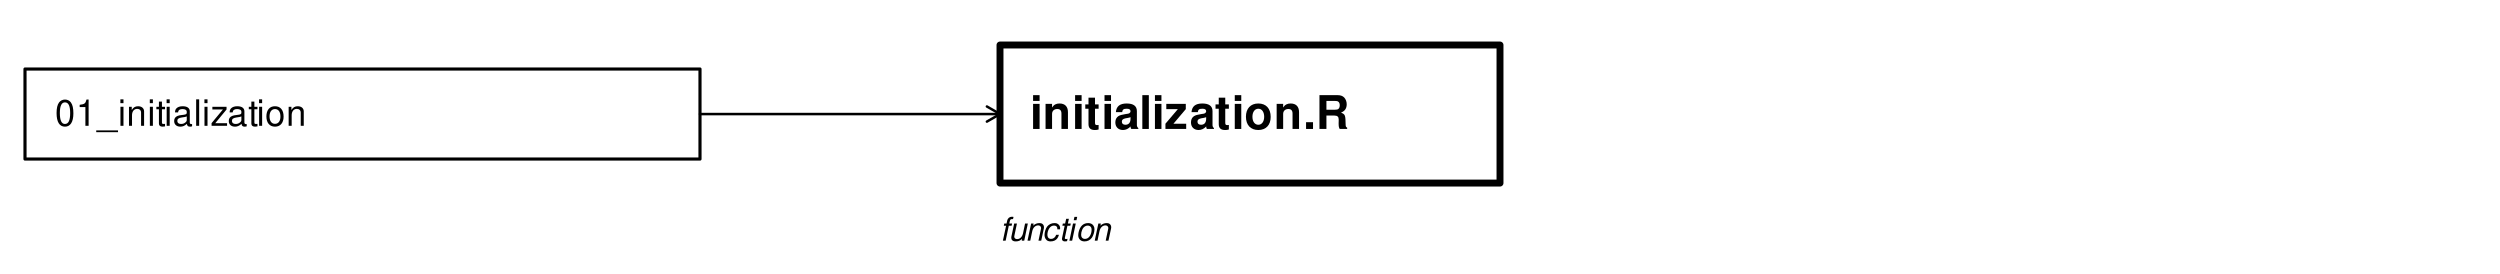
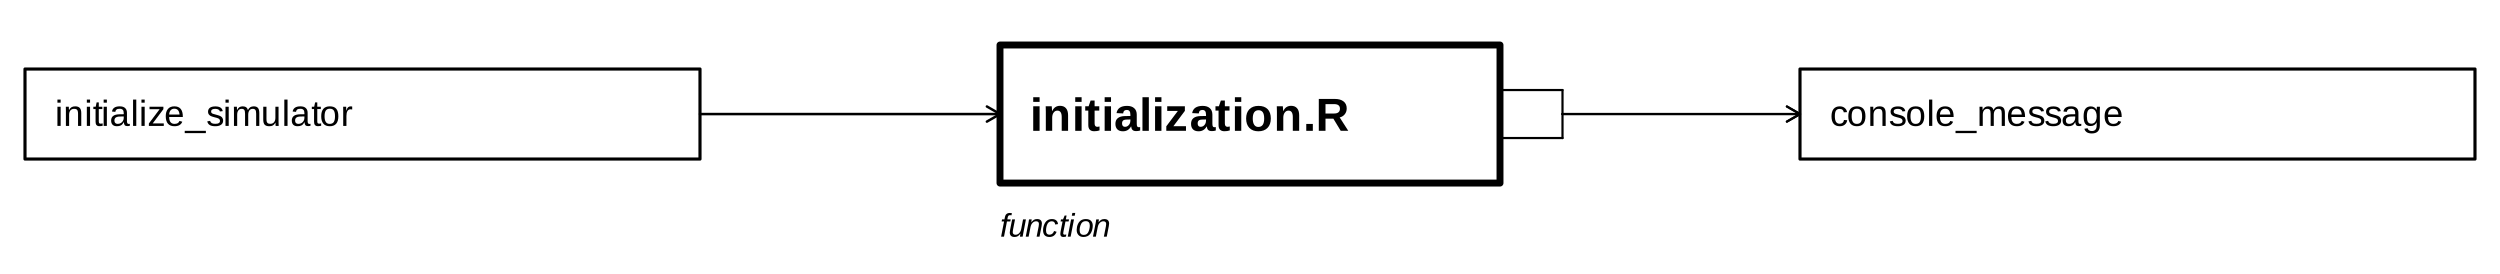
<svg xmlns="http://www.w3.org/2000/svg" xmlns:xlink="http://www.w3.org/1999/xlink" width="595" height="65" viewBox="0 0 595 65">
  <defs>
    <g>
      <g id="glyph-0-0">
-         <path d="M 2.281 -5.969 L 0.734 -5.969 L 0.734 0 L 2.281 0 Z M 2.281 -8.047 L 0.734 -8.047 L 0.734 -6.672 L 2.281 -6.672 Z M 2.281 -8.047 " />
+         <path d="M 0.766 -6.891 L 0.766 -8 L 2.281 -8 L 2.281 -6.891 Z M 0.766 0 L 0.766 -5.844 L 2.281 -5.844 L 2.281 0 Z M 0.766 0 " />
      </g>
      <g id="glyph-0-1">
-         <path d="M 0.703 -5.969 L 0.703 0 L 2.25 0 L 2.25 -3.578 C 2.25 -4.281 2.734 -4.75 3.484 -4.75 C 4.156 -4.75 4.484 -4.391 4.484 -3.672 L 4.484 0 L 6.031 0 L 6.031 -4 C 6.031 -5.328 5.312 -6.062 4.031 -6.062 C 3.219 -6.062 2.688 -5.781 2.25 -5.109 L 2.25 -5.969 Z M 0.703 -5.969 " />
+         <path d="M 4.547 0 L 4.547 -3.281 C 4.547 -4.301 4.203 -4.812 3.516 -4.812 C 3.148 -4.812 2.852 -4.656 2.625 -4.344 C 2.395 -4.031 2.281 -3.625 2.281 -3.125 L 2.281 0 L 0.766 0 L 0.766 -4.531 C 0.766 -4.844 0.758 -5.098 0.75 -5.297 C 0.75 -5.492 0.742 -5.676 0.734 -5.844 L 2.172 -5.844 C 2.18 -5.77 2.195 -5.582 2.219 -5.281 C 2.238 -4.988 2.25 -4.785 2.25 -4.672 L 2.266 -4.672 C 2.473 -5.117 2.727 -5.441 3.031 -5.641 C 3.344 -5.848 3.711 -5.953 4.141 -5.953 C 4.766 -5.953 5.238 -5.758 5.562 -5.375 C 5.895 -5 6.062 -4.441 6.062 -3.703 L 6.062 0 Z M 4.547 0 " />
      </g>
      <g id="glyph-0-2">
-         <path d="M 3.328 -5.844 L 2.469 -5.844 L 2.469 -7.453 L 0.922 -7.453 L 0.922 -5.844 L 0.156 -5.844 L 0.156 -4.812 L 0.922 -4.812 L 0.922 -1.156 C 0.922 -0.203 1.406 0.25 2.438 0.25 C 2.781 0.25 3.031 0.219 3.328 0.125 L 3.328 -0.953 C 3.172 -0.922 3.094 -0.922 2.969 -0.922 C 2.562 -0.922 2.469 -1.031 2.469 -1.562 L 2.469 -4.812 L 3.328 -4.812 Z M 3.328 -5.844 " />
+         <path d="M 2.266 0.094 C 1.816 0.094 1.473 -0.023 1.234 -0.266 C 0.992 -0.504 0.875 -0.875 0.875 -1.375 L 0.875 -4.812 L 0.141 -4.812 L 0.141 -5.844 L 0.953 -5.844 L 1.422 -7.203 L 2.375 -7.203 L 2.375 -5.844 L 3.484 -5.844 L 3.484 -4.812 L 2.375 -4.812 L 2.375 -1.781 C 2.375 -1.5 2.426 -1.289 2.531 -1.156 C 2.645 -1.02 2.812 -0.953 3.031 -0.953 C 3.156 -0.953 3.328 -0.977 3.547 -1.031 L 3.547 -0.094 C 3.172 0.031 2.742 0.094 2.266 0.094 Z M 2.266 0.094 " />
      </g>
      <g id="glyph-0-3">
-         <path d="M 5.781 -0.188 C 5.531 -0.438 5.438 -0.625 5.438 -0.922 L 5.438 -4.234 C 5.438 -5.453 4.609 -6.062 3 -6.062 C 1.375 -6.062 0.547 -5.375 0.438 -4 L 1.938 -4 C 2.016 -4.625 2.266 -4.812 3.031 -4.812 C 3.625 -4.812 3.922 -4.625 3.922 -4.219 C 3.922 -4.016 3.828 -3.859 3.656 -3.75 C 3.453 -3.641 3.453 -3.641 2.688 -3.531 L 2.062 -3.406 C 0.891 -3.219 0.312 -2.609 0.312 -1.531 C 0.312 -0.469 1.031 0.25 2.125 0.25 C 2.781 0.25 3.375 -0.016 3.938 -0.594 C 3.938 -0.281 3.969 -0.172 4.109 0 L 5.781 0 Z M 3.922 -2.391 C 3.922 -1.5 3.484 -1 2.703 -1 C 2.172 -1 1.859 -1.266 1.859 -1.719 C 1.859 -2.172 2.094 -2.391 2.734 -2.531 L 3.266 -2.625 C 3.672 -2.703 3.75 -2.734 3.922 -2.812 Z M 3.922 -2.391 " />
+         <path d="M 2.125 0.109 C 1.551 0.109 1.109 -0.039 0.797 -0.344 C 0.484 -0.656 0.328 -1.094 0.328 -1.656 C 0.328 -2.258 0.52 -2.719 0.906 -3.031 C 1.301 -3.344 1.875 -3.504 2.625 -3.516 L 3.891 -3.531 L 3.891 -3.828 C 3.891 -4.211 3.82 -4.5 3.688 -4.688 C 3.551 -4.875 3.332 -4.969 3.031 -4.969 C 2.75 -4.969 2.539 -4.898 2.406 -4.766 C 2.281 -4.641 2.203 -4.43 2.172 -4.141 L 0.594 -4.219 C 0.688 -4.781 0.941 -5.207 1.359 -5.5 C 1.785 -5.789 2.363 -5.938 3.094 -5.938 C 3.832 -5.938 4.398 -5.754 4.797 -5.391 C 5.203 -5.035 5.406 -4.52 5.406 -3.844 L 5.406 -1.719 C 5.406 -1.395 5.441 -1.172 5.516 -1.047 C 5.586 -0.922 5.707 -0.859 5.875 -0.859 C 5.988 -0.859 6.102 -0.867 6.219 -0.891 L 6.219 -0.078 C 6.125 -0.055 6.039 -0.035 5.969 -0.016 C 5.895 0.004 5.82 0.02 5.75 0.031 C 5.676 0.039 5.598 0.047 5.516 0.047 C 5.441 0.055 5.352 0.062 5.25 0.062 C 4.863 0.062 4.578 -0.031 4.391 -0.219 C 4.211 -0.406 4.109 -0.68 4.078 -1.047 L 4.047 -1.047 C 3.617 -0.273 2.977 0.109 2.125 0.109 Z M 3.891 -2.703 L 3.109 -2.688 C 2.754 -2.676 2.504 -2.641 2.359 -2.578 C 2.211 -2.516 2.098 -2.414 2.016 -2.281 C 1.941 -2.156 1.906 -1.984 1.906 -1.766 C 1.906 -1.492 1.969 -1.289 2.094 -1.156 C 2.219 -1.02 2.391 -0.953 2.609 -0.953 C 2.848 -0.953 3.062 -1.016 3.25 -1.141 C 3.445 -1.273 3.602 -1.453 3.719 -1.672 C 3.832 -1.898 3.891 -2.145 3.891 -2.406 Z M 3.891 -2.703 " />
      </g>
      <g id="glyph-0-4">
-         <path d="M 2.281 -8.047 L 0.734 -8.047 L 0.734 0 L 2.281 0 Z M 2.281 -8.047 " />
+         <path d="M 0.766 0 L 0.766 -8 L 2.281 -8 L 2.281 0 Z M 0.766 0 " />
      </g>
      <g id="glyph-0-5">
-         <path d="M 5.078 -5.969 L 0.438 -5.969 L 0.438 -4.719 L 3.188 -4.719 L 0.234 -1.25 L 0.234 0 L 5.172 0 L 5.172 -1.25 L 2.141 -1.25 L 5.078 -4.719 Z M 5.078 -5.969 " />
+         <path d="M 0.438 0 L 0.438 -1.078 L 3.188 -4.734 L 0.656 -4.734 L 0.656 -5.844 L 4.859 -5.844 L 4.859 -4.75 L 2.125 -1.109 L 5.125 -1.109 L 5.125 0 Z M 0.438 0 " />
      </g>
      <g id="glyph-0-6">
-         <path d="M 3.328 -6.062 C 1.5 -6.062 0.391 -4.859 0.391 -2.906 C 0.391 -0.938 1.5 0.25 3.344 0.25 C 5.156 0.25 6.281 -0.938 6.281 -2.859 C 6.281 -4.875 5.188 -6.062 3.328 -6.062 Z M 3.344 -4.812 C 4.188 -4.812 4.734 -4.047 4.734 -2.891 C 4.734 -1.766 4.172 -1 3.344 -1 C 2.5 -1 1.938 -1.75 1.938 -2.906 C 1.938 -4.047 2.5 -4.812 3.344 -4.812 Z M 3.344 -4.812 " />
+         <path d="M 6.312 -2.922 C 6.312 -1.973 6.047 -1.227 5.516 -0.688 C 4.992 -0.156 4.27 0.109 3.344 0.109 C 2.438 0.109 1.723 -0.16 1.203 -0.703 C 0.691 -1.242 0.438 -1.984 0.438 -2.922 C 0.438 -3.859 0.691 -4.594 1.203 -5.125 C 1.723 -5.664 2.445 -5.938 3.375 -5.938 C 4.332 -5.938 5.062 -5.676 5.562 -5.156 C 6.062 -4.645 6.312 -3.898 6.312 -2.922 Z M 4.734 -2.922 C 4.734 -3.617 4.617 -4.125 4.391 -4.438 C 4.16 -4.75 3.832 -4.906 3.406 -4.906 C 2.477 -4.906 2.016 -4.242 2.016 -2.922 C 2.016 -2.273 2.129 -1.781 2.359 -1.438 C 2.586 -1.094 2.91 -0.922 3.328 -0.922 C 4.266 -0.922 4.734 -1.586 4.734 -2.922 Z M 4.734 -2.922 " />
      </g>
      <g id="glyph-0-7">
-         <path d="M 2.359 -1.609 L 0.703 -1.609 L 0.703 0 L 2.359 0 Z M 2.359 -1.609 " />
+         <path d="M 0.75 0 L 0.75 -1.641 L 2.312 -1.641 L 2.312 0 Z M 0.75 0 " />
      </g>
      <g id="glyph-0-8">
-         <path d="M 2.547 -3.188 L 4.438 -3.188 C 5.156 -3.188 5.469 -2.906 5.469 -2.25 L 5.469 -1.906 C 5.453 -1.703 5.453 -1.5 5.453 -1.375 C 5.453 -0.625 5.5 -0.391 5.703 0 L 7.484 0 L 7.484 -0.297 C 7.219 -0.438 7.125 -0.609 7.125 -0.969 C 7.078 -3.344 7.031 -3.453 6.016 -3.891 C 6.922 -4.234 7.375 -4.891 7.375 -5.875 C 7.375 -6.516 7.141 -7.109 6.766 -7.5 C 6.391 -7.875 5.891 -8.047 5.203 -8.047 L 0.891 -8.047 L 0.891 0 L 2.547 0 Z M 2.547 -4.578 L 2.547 -6.672 L 4.547 -6.672 C 5.016 -6.672 5.203 -6.625 5.406 -6.469 C 5.609 -6.297 5.719 -6.016 5.719 -5.641 C 5.719 -5.266 5.609 -4.953 5.406 -4.781 C 5.219 -4.625 5.016 -4.578 4.547 -4.578 Z M 2.547 -4.578 " />
+         <path d="M 5.953 0 L 4.203 -2.891 L 2.328 -2.891 L 2.328 0 L 0.734 0 L 0.734 -7.594 L 4.531 -7.594 C 5.438 -7.594 6.133 -7.395 6.625 -7 C 7.125 -6.613 7.375 -6.055 7.375 -5.328 C 7.375 -4.797 7.223 -4.336 6.922 -3.953 C 6.617 -3.566 6.211 -3.312 5.703 -3.188 L 7.75 0 Z M 5.766 -5.266 C 5.766 -5.992 5.301 -6.359 4.375 -6.359 L 2.328 -6.359 L 2.328 -4.125 L 4.406 -4.125 C 4.852 -4.125 5.191 -4.223 5.422 -4.422 C 5.648 -4.617 5.766 -4.898 5.766 -5.266 Z M 5.766 -5.266 " />
      </g>
      <g id="glyph-1-0">
-         <path d="M 2.875 -4.078 L 2.203 -4.078 L 2.328 -4.609 C 2.406 -5.016 2.547 -5.141 2.891 -5.141 C 2.938 -5.141 3 -5.141 3.094 -5.125 L 3.219 -5.656 C 3.078 -5.688 2.984 -5.703 2.859 -5.703 C 2.266 -5.703 1.828 -5.344 1.703 -4.766 L 1.562 -4.078 L 1.016 -4.078 L 0.906 -3.562 L 1.453 -3.562 L 0.688 0 L 1.344 0 L 2.094 -3.562 L 2.766 -3.562 Z M 2.875 -4.078 " />
+         <path d="M 1.656 -3.609 L 0.953 0 L 0.266 0 L 0.969 -3.609 L 0.391 -3.609 L 0.484 -4.109 L 1.062 -4.109 L 1.156 -4.578 C 1.207 -4.859 1.281 -5.066 1.375 -5.203 C 1.477 -5.348 1.609 -5.457 1.766 -5.531 C 1.922 -5.602 2.117 -5.641 2.359 -5.641 C 2.547 -5.641 2.703 -5.625 2.828 -5.594 L 2.734 -5.078 L 2.391 -5.109 C 2.234 -5.109 2.109 -5.066 2.016 -4.984 C 1.93 -4.898 1.863 -4.734 1.812 -4.484 L 1.75 -4.109 L 2.547 -4.109 L 2.453 -3.609 Z M 1.656 -3.609 " />
      </g>
      <g id="glyph-1-1">
-         <path d="M 3.766 0 L 4.625 -4.078 L 3.969 -4.078 L 3.484 -1.766 C 3.297 -0.922 2.75 -0.375 2.078 -0.375 C 1.719 -0.375 1.469 -0.547 1.406 -0.828 C 1.406 -0.875 1.391 -0.938 1.391 -0.984 C 1.391 -1.047 1.406 -1.109 1.422 -1.188 L 2.031 -4.078 L 1.375 -4.078 L 0.703 -0.938 C 0.688 -0.859 0.688 -0.766 0.688 -0.672 C 0.688 -0.25 0.938 0.047 1.375 0.141 C 1.5 0.156 1.625 0.172 1.766 0.172 C 2.359 0.172 2.812 0 3.266 -0.438 L 3.172 0 Z M 3.766 0 " />
+         <path d="M 1.578 -4.109 L 1.094 -1.656 C 1.051 -1.438 1.031 -1.25 1.031 -1.094 C 1.031 -0.664 1.254 -0.453 1.703 -0.453 C 2.023 -0.453 2.305 -0.57 2.547 -0.812 C 2.797 -1.062 2.961 -1.395 3.047 -1.812 L 3.484 -4.109 L 4.172 -4.109 L 3.547 -0.875 C 3.492 -0.633 3.441 -0.344 3.391 0 L 2.75 0 C 2.75 -0.031 2.758 -0.129 2.781 -0.297 C 2.812 -0.461 2.836 -0.598 2.859 -0.703 L 2.844 -0.703 C 2.633 -0.41 2.422 -0.207 2.203 -0.094 C 1.992 0.02 1.742 0.078 1.453 0.078 C 1.078 0.078 0.797 -0.016 0.609 -0.203 C 0.422 -0.391 0.328 -0.656 0.328 -1 C 0.328 -1.164 0.352 -1.375 0.406 -1.625 L 0.891 -4.109 Z M 1.578 -4.109 " />
      </g>
      <g id="glyph-1-2">
-         <path d="M 1.406 -4.078 L 0.547 0 L 1.203 0 L 1.672 -2.25 C 1.859 -3.109 2.406 -3.641 3.109 -3.641 C 3.5 -3.641 3.781 -3.359 3.781 -3 C 3.781 -2.953 3.766 -2.844 3.734 -2.719 L 3.156 0 L 3.812 0 L 4.438 -2.922 C 4.453 -3.031 4.469 -3.125 4.469 -3.219 C 4.469 -3.672 4.188 -4.031 3.797 -4.141 C 3.672 -4.172 3.547 -4.188 3.406 -4.188 C 2.812 -4.188 2.297 -3.984 1.906 -3.578 L 2 -4.078 Z M 1.406 -4.078 " />
+         <path d="M 2.719 0 L 3.203 -2.453 C 3.242 -2.672 3.266 -2.859 3.266 -3.016 C 3.266 -3.441 3.039 -3.656 2.594 -3.656 C 2.27 -3.656 1.988 -3.531 1.75 -3.281 C 1.508 -3.039 1.348 -2.711 1.266 -2.297 L 0.812 0 L 0.125 0 L 0.766 -3.234 C 0.805 -3.473 0.852 -3.766 0.906 -4.109 L 1.547 -4.109 C 1.547 -4.078 1.531 -3.977 1.5 -3.812 C 1.477 -3.645 1.461 -3.508 1.453 -3.406 C 1.672 -3.695 1.883 -3.898 2.094 -4.016 C 2.301 -4.129 2.551 -4.188 2.844 -4.188 C 3.219 -4.188 3.5 -4.094 3.688 -3.906 C 3.875 -3.719 3.969 -3.453 3.969 -3.109 C 3.969 -2.941 3.941 -2.734 3.891 -2.484 L 3.406 0 Z M 2.719 0 " />
      </g>
      <g id="glyph-1-3">
-         <path d="M 4.281 -2.703 L 4.297 -2.828 C 4.297 -2.938 4.312 -3.031 4.312 -3.047 C 4.312 -3.5 3.953 -3.953 3.531 -4.109 C 3.359 -4.156 3.172 -4.188 2.969 -4.188 C 2.266 -4.188 1.641 -3.891 1.219 -3.359 C 0.859 -2.891 0.594 -2.031 0.594 -1.328 C 0.594 -0.703 0.938 -0.125 1.422 0.062 C 1.594 0.141 1.812 0.172 2.047 0.172 C 2.688 0.172 3.219 -0.047 3.578 -0.469 C 3.781 -0.703 3.906 -0.969 4.031 -1.406 L 3.375 -1.406 C 3.141 -0.766 2.719 -0.422 2.156 -0.422 C 1.828 -0.422 1.547 -0.562 1.422 -0.812 C 1.328 -0.984 1.281 -1.188 1.281 -1.406 C 1.281 -1.906 1.438 -2.5 1.703 -2.906 C 1.984 -3.359 2.375 -3.594 2.844 -3.594 C 3.25 -3.594 3.516 -3.438 3.609 -3.125 C 3.625 -3.047 3.641 -2.969 3.641 -2.875 C 3.641 -2.828 3.641 -2.781 3.641 -2.703 Z M 4.281 -2.703 " />
+         <path d="M 1.781 -0.469 C 2.301 -0.469 2.664 -0.758 2.875 -1.344 L 3.469 -1.156 C 3.164 -0.332 2.598 0.078 1.766 0.078 C 1.273 0.078 0.898 -0.055 0.641 -0.328 C 0.379 -0.609 0.25 -1 0.25 -1.5 C 0.25 -2.008 0.344 -2.477 0.531 -2.906 C 0.719 -3.344 0.961 -3.664 1.266 -3.875 C 1.566 -4.082 1.938 -4.188 2.375 -4.188 C 2.801 -4.188 3.141 -4.078 3.391 -3.859 C 3.641 -3.648 3.773 -3.359 3.797 -2.984 L 3.125 -2.891 C 3.113 -3.129 3.039 -3.316 2.906 -3.453 C 2.77 -3.586 2.586 -3.656 2.359 -3.656 C 2.035 -3.656 1.773 -3.566 1.578 -3.391 C 1.379 -3.223 1.223 -2.953 1.109 -2.578 C 1.004 -2.203 0.953 -1.836 0.953 -1.484 C 0.953 -0.805 1.227 -0.469 1.781 -0.469 Z M 1.781 -0.469 " />
      </g>
      <g id="glyph-1-4">
-         <path d="M 2.844 -4.078 L 2.156 -4.078 L 2.391 -5.203 L 1.75 -5.203 L 1.5 -4.078 L 0.953 -4.078 L 0.844 -3.562 L 1.391 -3.562 L 0.781 -0.672 C 0.766 -0.594 0.75 -0.516 0.75 -0.438 C 0.75 -0.125 0.891 0.047 1.188 0.141 C 1.281 0.156 1.359 0.172 1.453 0.172 C 1.609 0.172 1.844 0.156 1.953 0.125 L 2.078 -0.438 C 1.828 -0.375 1.812 -0.375 1.703 -0.375 C 1.562 -0.375 1.469 -0.438 1.438 -0.531 C 1.422 -0.562 1.422 -0.562 1.422 -0.594 C 1.422 -0.609 1.438 -0.656 1.438 -0.703 L 2.047 -3.562 L 2.734 -3.562 Z M 2.844 -4.078 " />
+         <path d="M 1.047 0.078 C 0.828 0.078 0.656 0.016 0.531 -0.109 C 0.414 -0.242 0.359 -0.414 0.359 -0.625 C 0.359 -0.77 0.375 -0.938 0.406 -1.125 L 0.891 -3.609 L 0.422 -3.609 L 0.516 -4.109 L 1 -4.109 L 1.391 -5.031 L 1.844 -5.031 L 1.672 -4.109 L 2.438 -4.109 L 2.328 -3.609 L 1.578 -3.609 L 1.094 -1.156 C 1.062 -1.008 1.047 -0.891 1.047 -0.797 C 1.047 -0.578 1.16 -0.469 1.391 -0.469 C 1.492 -0.469 1.625 -0.484 1.781 -0.516 L 1.703 -0.016 C 1.453 0.047 1.234 0.078 1.047 0.078 Z M 1.047 0.078 " />
      </g>
      <g id="glyph-1-5">
-         <path d="M 2.031 -4.078 L 1.375 -4.078 L 0.516 0 L 1.172 0 Z M 2.375 -5.672 L 1.719 -5.672 L 1.547 -4.875 L 2.203 -4.875 Z M 2.375 -5.672 " />
+         <path d="M 1.094 -4.984 L 1.219 -5.641 L 1.906 -5.641 L 1.781 -4.984 Z M 0.125 0 L 0.922 -4.109 L 1.609 -4.109 L 0.812 0 Z M 0.125 0 " />
      </g>
      <g id="glyph-1-6">
-         <path d="M 2.984 -4.188 C 1.812 -4.188 1.031 -3.438 0.703 -2 C 0.656 -1.75 0.625 -1.516 0.625 -1.281 C 0.625 -0.406 1.219 0.172 2.094 0.172 C 2.844 0.172 3.438 -0.125 3.875 -0.719 C 4.219 -1.219 4.484 -2.062 4.484 -2.734 C 4.484 -3.328 4.172 -3.844 3.703 -4.047 C 3.484 -4.141 3.266 -4.188 2.984 -4.188 Z M 2.891 -3.594 C 3.281 -3.594 3.609 -3.391 3.719 -3.078 C 3.781 -2.922 3.797 -2.781 3.797 -2.594 C 3.797 -1.703 3.391 -0.859 2.797 -0.562 C 2.609 -0.469 2.422 -0.422 2.203 -0.422 C 1.828 -0.422 1.516 -0.609 1.391 -0.938 C 1.344 -1.094 1.312 -1.266 1.312 -1.438 C 1.312 -1.797 1.391 -2.188 1.547 -2.562 C 1.719 -2.984 1.969 -3.281 2.312 -3.453 C 2.5 -3.547 2.672 -3.594 2.891 -3.594 Z M 2.891 -3.594 " />
+         <path d="M 4.078 -2.594 C 4.078 -2.258 4.023 -1.914 3.922 -1.562 C 3.828 -1.207 3.68 -0.906 3.484 -0.656 C 3.297 -0.414 3.066 -0.234 2.797 -0.109 C 2.523 0.016 2.211 0.078 1.859 0.078 C 1.367 0.078 0.977 -0.07 0.688 -0.375 C 0.395 -0.676 0.25 -1.082 0.25 -1.594 C 0.258 -2.102 0.352 -2.555 0.531 -2.953 C 0.707 -3.359 0.953 -3.664 1.266 -3.875 C 1.586 -4.082 1.977 -4.188 2.438 -4.188 C 2.969 -4.188 3.375 -4.047 3.656 -3.766 C 3.938 -3.484 4.078 -3.094 4.078 -2.594 Z M 3.375 -2.594 C 3.375 -3.32 3.062 -3.688 2.438 -3.688 C 2.094 -3.688 1.816 -3.598 1.609 -3.422 C 1.398 -3.242 1.238 -2.973 1.125 -2.609 C 1.008 -2.254 0.953 -1.91 0.953 -1.578 C 0.953 -1.203 1.031 -0.914 1.188 -0.719 C 1.352 -0.52 1.594 -0.422 1.906 -0.422 C 2.164 -0.422 2.375 -0.461 2.531 -0.547 C 2.695 -0.641 2.836 -0.781 2.953 -0.969 C 3.066 -1.156 3.16 -1.391 3.234 -1.672 C 3.316 -1.961 3.363 -2.27 3.375 -2.594 Z M 3.375 -2.594 " />
      </g>
      <g id="glyph-2-0">
-         <path d="M 2.375 -6.25 C 1.812 -6.25 1.281 -5.984 0.969 -5.562 C 0.562 -5.016 0.375 -4.188 0.375 -3.031 C 0.375 -0.922 1.062 0.203 2.375 0.203 C 3.672 0.203 4.375 -0.922 4.375 -2.969 C 4.375 -4.188 4.188 -5 3.781 -5.562 C 3.469 -6 2.953 -6.25 2.375 -6.25 Z M 2.375 -5.578 C 3.203 -5.578 3.609 -4.734 3.609 -3.047 C 3.609 -1.266 3.203 -0.438 2.359 -0.438 C 1.562 -0.438 1.156 -1.297 1.156 -3.016 C 1.156 -4.734 1.562 -5.578 2.375 -5.578 Z M 2.375 -5.578 " />
+         <path d="M 1.156 -2.297 C 1.156 -1.691 1.25 -1.242 1.438 -0.953 C 1.633 -0.66 1.926 -0.516 2.312 -0.516 C 2.582 -0.516 2.805 -0.586 2.984 -0.734 C 3.172 -0.879 3.285 -1.102 3.328 -1.406 L 4.094 -1.359 C 4.031 -0.922 3.844 -0.57 3.531 -0.312 C 3.219 -0.051 2.816 0.078 2.328 0.078 C 1.691 0.078 1.203 -0.117 0.859 -0.516 C 0.523 -0.922 0.359 -1.508 0.359 -2.281 C 0.359 -3.051 0.523 -3.641 0.859 -4.047 C 1.203 -4.453 1.691 -4.656 2.328 -4.656 C 2.797 -4.656 3.18 -4.531 3.484 -4.281 C 3.797 -4.039 3.988 -3.707 4.062 -3.281 L 3.281 -3.234 C 3.25 -3.484 3.148 -3.68 2.984 -3.828 C 2.828 -3.973 2.598 -4.047 2.297 -4.047 C 1.898 -4.047 1.609 -3.91 1.422 -3.641 C 1.242 -3.379 1.156 -2.93 1.156 -2.297 Z M 1.156 -2.297 " />
      </g>
      <g id="glyph-2-1">
-         <path d="M 2.234 -4.453 L 2.234 0 L 3 0 L 3 -6.25 L 2.5 -6.25 C 2.234 -5.281 2.062 -5.156 0.875 -5 L 0.875 -4.453 Z M 2.234 -4.453 " />
+         <path d="M 4.438 -2.281 C 4.438 -1.488 4.258 -0.895 3.906 -0.5 C 3.562 -0.113 3.055 0.078 2.391 0.078 C 1.723 0.078 1.219 -0.125 0.875 -0.531 C 0.531 -0.938 0.359 -1.52 0.359 -2.281 C 0.359 -3.863 1.039 -4.656 2.406 -4.656 C 3.102 -4.656 3.613 -4.461 3.938 -4.078 C 4.27 -3.691 4.438 -3.094 4.438 -2.281 Z M 3.641 -2.281 C 3.641 -2.914 3.547 -3.375 3.359 -3.656 C 3.172 -3.945 2.859 -4.094 2.422 -4.094 C 1.973 -4.094 1.648 -3.945 1.453 -3.656 C 1.254 -3.363 1.156 -2.906 1.156 -2.281 C 1.156 -1.688 1.254 -1.238 1.453 -0.938 C 1.648 -0.633 1.957 -0.484 2.375 -0.484 C 2.832 -0.484 3.156 -0.629 3.344 -0.922 C 3.539 -1.211 3.641 -1.664 3.641 -2.281 Z M 3.641 -2.281 " />
      </g>
      <g id="glyph-2-2">
-         <path d="M 5 1.094 L -0.188 1.094 L -0.188 1.516 L 5 1.516 Z M 5 1.094 " />
+         <path d="M 3.484 0 L 3.484 -2.891 C 3.484 -3.191 3.453 -3.426 3.391 -3.594 C 3.328 -3.758 3.234 -3.879 3.109 -3.953 C 2.984 -4.023 2.797 -4.062 2.547 -4.062 C 2.172 -4.062 1.879 -3.938 1.672 -3.688 C 1.461 -3.438 1.359 -3.086 1.359 -2.641 L 1.359 0 L 0.594 0 L 0.594 -3.594 C 0.594 -4.125 0.586 -4.445 0.578 -4.562 L 1.297 -4.562 C 1.297 -4.551 1.297 -4.516 1.297 -4.453 C 1.297 -4.391 1.297 -4.316 1.297 -4.234 C 1.305 -4.16 1.316 -4.008 1.328 -3.781 L 1.344 -3.781 C 1.508 -4.094 1.707 -4.316 1.938 -4.453 C 2.164 -4.586 2.453 -4.656 2.797 -4.656 C 3.297 -4.656 3.66 -4.531 3.891 -4.281 C 4.129 -4.031 4.25 -3.617 4.25 -3.047 L 4.25 0 Z M 3.484 0 " />
      </g>
      <g id="glyph-2-3">
-         <path d="M 1.297 -4.531 L 0.578 -4.531 L 0.578 0 L 1.297 0 Z M 1.297 -6.297 L 0.562 -6.297 L 0.562 -5.391 L 1.297 -5.391 Z M 1.297 -6.297 " />
+         <path d="M 4.016 -1.266 C 4.016 -0.828 3.848 -0.492 3.516 -0.266 C 3.191 -0.035 2.738 0.078 2.156 0.078 C 1.582 0.078 1.141 -0.016 0.828 -0.203 C 0.523 -0.391 0.328 -0.68 0.234 -1.078 L 0.906 -1.203 C 0.977 -0.953 1.113 -0.77 1.312 -0.656 C 1.508 -0.551 1.789 -0.5 2.156 -0.5 C 2.539 -0.5 2.82 -0.555 3 -0.672 C 3.176 -0.785 3.266 -0.961 3.266 -1.203 C 3.266 -1.379 3.203 -1.523 3.078 -1.641 C 2.961 -1.754 2.766 -1.848 2.484 -1.922 L 1.938 -2.062 C 1.5 -2.176 1.188 -2.285 1 -2.391 C 0.82 -2.504 0.68 -2.633 0.578 -2.781 C 0.473 -2.938 0.422 -3.129 0.422 -3.359 C 0.422 -3.773 0.566 -4.094 0.859 -4.312 C 1.16 -4.531 1.598 -4.641 2.172 -4.641 C 2.672 -4.641 3.066 -4.551 3.359 -4.375 C 3.66 -4.195 3.848 -3.91 3.922 -3.516 L 3.25 -3.438 C 3.207 -3.633 3.094 -3.785 2.906 -3.891 C 2.719 -4.004 2.473 -4.062 2.172 -4.062 C 1.828 -4.062 1.57 -4.008 1.406 -3.906 C 1.238 -3.801 1.156 -3.645 1.156 -3.438 C 1.156 -3.301 1.188 -3.191 1.25 -3.109 C 1.32 -3.023 1.426 -2.953 1.562 -2.891 C 1.695 -2.836 1.973 -2.758 2.391 -2.656 C 2.797 -2.551 3.086 -2.457 3.266 -2.375 C 3.441 -2.289 3.582 -2.195 3.688 -2.094 C 3.789 -1.988 3.867 -1.863 3.922 -1.719 C 3.984 -1.582 4.016 -1.43 4.016 -1.266 Z M 4.016 -1.266 " />
      </g>
      <g id="glyph-2-4">
-         <path d="M 0.609 -4.531 L 0.609 0 L 1.328 0 L 1.328 -2.5 C 1.328 -3.422 1.812 -4.031 2.562 -4.031 C 3.125 -4.031 3.484 -3.688 3.484 -3.141 L 3.484 0 L 4.203 0 L 4.203 -3.422 C 4.203 -4.172 3.641 -4.656 2.781 -4.656 C 2.094 -4.656 1.672 -4.391 1.266 -3.766 L 1.266 -4.531 Z M 0.609 -4.531 " />
+         <path d="M 0.578 0 L 0.578 -6.266 L 1.344 -6.266 L 1.344 0 Z M 0.578 0 " />
      </g>
      <g id="glyph-2-5">
-         <path d="M 2.188 -4.531 L 1.453 -4.531 L 1.453 -5.766 L 0.734 -5.766 L 0.734 -4.531 L 0.125 -4.531 L 0.125 -3.938 L 0.734 -3.938 L 0.734 -0.516 C 0.734 -0.047 1.047 0.203 1.609 0.203 C 1.797 0.203 1.953 0.188 2.188 0.141 L 2.188 -0.469 C 2.094 -0.438 2 -0.438 1.844 -0.438 C 1.531 -0.438 1.453 -0.516 1.453 -0.844 L 1.453 -3.938 L 2.188 -3.938 Z M 2.188 -4.531 " />
+         <path d="M 1.172 -2.125 C 1.172 -1.602 1.273 -1.195 1.484 -0.906 C 1.703 -0.625 2.02 -0.484 2.438 -0.484 C 2.77 -0.484 3.035 -0.547 3.234 -0.672 C 3.43 -0.805 3.562 -0.977 3.625 -1.188 L 4.297 -1 C 4.023 -0.281 3.406 0.078 2.438 0.078 C 1.758 0.078 1.242 -0.117 0.891 -0.516 C 0.535 -0.922 0.359 -1.52 0.359 -2.312 C 0.359 -3.062 0.535 -3.641 0.891 -4.047 C 1.242 -4.453 1.75 -4.656 2.406 -4.656 C 3.75 -4.656 4.422 -3.844 4.422 -2.219 L 4.422 -2.125 Z M 3.641 -2.703 C 3.598 -3.18 3.473 -3.531 3.266 -3.75 C 3.066 -3.977 2.773 -4.094 2.391 -4.094 C 2.023 -4.094 1.734 -3.969 1.516 -3.719 C 1.305 -3.469 1.191 -3.129 1.172 -2.703 Z M 3.641 -2.703 " />
      </g>
      <g id="glyph-2-6">
-         <path d="M 4.625 -0.422 C 4.547 -0.406 4.516 -0.406 4.469 -0.406 C 4.219 -0.406 4.078 -0.531 4.078 -0.766 L 4.078 -3.422 C 4.078 -4.219 3.484 -4.656 2.375 -4.656 C 1.703 -4.656 1.188 -4.469 0.875 -4.125 C 0.672 -3.891 0.578 -3.641 0.562 -3.188 L 1.281 -3.188 C 1.344 -3.734 1.672 -3.984 2.344 -3.984 C 3 -3.984 3.359 -3.75 3.359 -3.312 L 3.359 -3.125 C 3.359 -2.812 3.203 -2.703 2.609 -2.625 C 1.594 -2.5 1.438 -2.469 1.156 -2.344 C 0.625 -2.125 0.359 -1.734 0.359 -1.141 C 0.359 -0.312 0.938 0.203 1.844 0.203 C 2.422 0.203 2.875 0 3.391 -0.469 C 3.438 0 3.656 0.203 4.125 0.203 C 4.281 0.203 4.375 0.188 4.625 0.125 Z M 3.359 -1.422 C 3.359 -1.188 3.297 -1.031 3.078 -0.844 C 2.781 -0.562 2.422 -0.438 2 -0.438 C 1.438 -0.438 1.109 -0.703 1.109 -1.156 C 1.109 -1.641 1.422 -1.875 2.203 -1.984 C 2.969 -2.094 3.125 -2.125 3.359 -2.234 Z M 3.359 -1.422 " />
+         <path d="M -0.125 1.719 L -0.125 1.172 L 4.906 1.172 L 4.906 1.719 Z M -0.125 1.719 " />
      </g>
      <g id="glyph-2-7">
-         <path d="M 1.312 -6.297 L 0.594 -6.297 L 0.594 0 L 1.312 0 Z M 1.312 -6.297 " />
+         <path d="M 3.234 0 L 3.234 -2.891 C 3.234 -3.336 3.172 -3.645 3.047 -3.812 C 2.93 -3.977 2.719 -4.062 2.406 -4.062 C 2.082 -4.062 1.828 -3.938 1.641 -3.688 C 1.453 -3.445 1.359 -3.098 1.359 -2.641 L 1.359 0 L 0.594 0 L 0.594 -3.594 C 0.594 -4.125 0.586 -4.445 0.578 -4.562 L 1.297 -4.562 C 1.297 -4.551 1.297 -4.516 1.297 -4.453 C 1.297 -4.391 1.297 -4.316 1.297 -4.234 C 1.305 -4.16 1.316 -4.008 1.328 -3.781 L 1.344 -3.781 C 1.5 -4.102 1.68 -4.328 1.891 -4.453 C 2.109 -4.586 2.367 -4.656 2.672 -4.656 C 3.016 -4.656 3.285 -4.582 3.484 -4.438 C 3.691 -4.301 3.832 -4.082 3.906 -3.781 L 3.922 -3.781 C 4.078 -4.094 4.266 -4.316 4.484 -4.453 C 4.711 -4.586 4.988 -4.656 5.312 -4.656 C 5.77 -4.656 6.102 -4.523 6.312 -4.266 C 6.52 -4.016 6.625 -3.609 6.625 -3.047 L 6.625 0 L 5.875 0 L 5.875 -2.891 C 5.875 -3.336 5.812 -3.645 5.688 -3.812 C 5.57 -3.977 5.359 -4.062 5.047 -4.062 C 4.711 -4.062 4.453 -3.938 4.266 -3.688 C 4.078 -3.445 3.984 -3.098 3.984 -2.641 L 3.984 0 Z M 3.234 0 " />
      </g>
      <g id="glyph-2-8">
-         <path d="M 3.828 -4.531 L 0.453 -4.531 L 0.453 -3.891 L 2.969 -3.891 L 0.266 -0.641 L 0.266 0 L 3.953 0 L 3.953 -0.625 L 1.141 -0.625 L 3.828 -3.891 Z M 3.828 -4.531 " />
+         <path d="M 1.75 0.078 C 1.289 0.078 0.941 -0.039 0.703 -0.281 C 0.473 -0.52 0.359 -0.852 0.359 -1.281 C 0.359 -1.75 0.516 -2.109 0.828 -2.359 C 1.141 -2.617 1.645 -2.754 2.344 -2.766 L 3.359 -2.781 L 3.359 -3.031 C 3.359 -3.406 3.281 -3.672 3.125 -3.828 C 2.969 -3.992 2.723 -4.078 2.391 -4.078 C 2.047 -4.078 1.797 -4.016 1.641 -3.891 C 1.484 -3.773 1.391 -3.594 1.359 -3.344 L 0.562 -3.422 C 0.695 -4.242 1.312 -4.656 2.406 -4.656 C 2.977 -4.656 3.406 -4.52 3.688 -4.25 C 3.977 -3.988 4.125 -3.609 4.125 -3.109 L 4.125 -1.141 C 4.125 -0.922 4.156 -0.754 4.219 -0.641 C 4.281 -0.523 4.395 -0.469 4.562 -0.469 C 4.633 -0.469 4.719 -0.477 4.812 -0.5 L 4.812 -0.031 C 4.613 0.02 4.414 0.047 4.219 0.047 C 3.938 0.047 3.727 -0.023 3.594 -0.172 C 3.469 -0.328 3.398 -0.562 3.391 -0.875 L 3.359 -0.875 C 3.172 -0.52 2.945 -0.27 2.688 -0.125 C 2.426 0.008 2.113 0.078 1.75 0.078 Z M 1.922 -0.484 C 2.203 -0.484 2.445 -0.547 2.656 -0.672 C 2.875 -0.797 3.047 -0.969 3.172 -1.188 C 3.297 -1.414 3.359 -1.645 3.359 -1.875 L 3.359 -2.25 L 2.531 -2.234 C 2.176 -2.234 1.906 -2.195 1.719 -2.125 C 1.531 -2.062 1.383 -1.957 1.281 -1.812 C 1.188 -1.676 1.141 -1.492 1.141 -1.266 C 1.141 -1.016 1.207 -0.82 1.344 -0.688 C 1.477 -0.551 1.672 -0.484 1.922 -0.484 Z M 1.922 -0.484 " />
      </g>
      <g id="glyph-2-9">
-         <path d="M 2.344 -4.656 C 1.078 -4.656 0.312 -3.75 0.312 -2.234 C 0.312 -0.703 1.078 0.203 2.359 0.203 C 3.641 0.203 4.406 -0.703 4.406 -2.188 C 4.406 -3.766 3.656 -4.656 2.344 -4.656 Z M 2.359 -3.984 C 3.172 -3.984 3.656 -3.328 3.656 -2.203 C 3.656 -1.125 3.156 -0.469 2.359 -0.469 C 1.562 -0.469 1.062 -1.125 1.062 -2.234 C 1.062 -3.328 1.562 -3.984 2.359 -3.984 Z M 2.359 -3.984 " />
+         <path d="M 2.312 1.797 C 1.812 1.797 1.41 1.695 1.109 1.5 C 0.816 1.301 0.629 1.023 0.547 0.672 L 1.312 0.562 C 1.363 0.77 1.473 0.93 1.641 1.047 C 1.816 1.16 2.047 1.219 2.328 1.219 C 3.086 1.219 3.469 0.773 3.469 -0.109 L 3.469 -0.844 L 3.453 -0.844 C 3.316 -0.551 3.125 -0.332 2.875 -0.188 C 2.625 -0.039 2.328 0.031 1.984 0.031 C 1.43 0.031 1.02 -0.148 0.75 -0.516 C 0.488 -0.891 0.359 -1.477 0.359 -2.281 C 0.359 -3.082 0.5 -3.676 0.781 -4.062 C 1.062 -4.445 1.492 -4.641 2.078 -4.641 C 2.398 -4.641 2.68 -4.562 2.922 -4.406 C 3.16 -4.258 3.344 -4.051 3.469 -3.781 C 3.469 -3.863 3.473 -4.008 3.484 -4.219 C 3.504 -4.426 3.52 -4.539 3.531 -4.562 L 4.25 -4.562 C 4.227 -4.414 4.219 -4.102 4.219 -3.625 L 4.219 -0.125 C 4.219 1.156 3.582 1.797 2.312 1.797 Z M 3.469 -2.281 C 3.469 -2.656 3.414 -2.973 3.312 -3.234 C 3.219 -3.504 3.078 -3.711 2.891 -3.859 C 2.703 -4.004 2.492 -4.078 2.266 -4.078 C 1.867 -4.078 1.582 -3.938 1.406 -3.656 C 1.227 -3.375 1.141 -2.914 1.141 -2.281 C 1.141 -1.656 1.223 -1.207 1.391 -0.938 C 1.555 -0.664 1.844 -0.531 2.25 -0.531 C 2.488 -0.531 2.703 -0.598 2.891 -0.734 C 3.078 -0.879 3.219 -1.082 3.312 -1.344 C 3.414 -1.602 3.469 -1.914 3.469 -2.281 Z M 3.469 -2.281 " />
+       </g>
+       <g id="glyph-2-10">
+         <path d="M 0.578 -5.531 L 0.578 -6.266 L 1.344 -6.266 L 1.344 -5.531 Z M 0.578 0 L 0.578 -4.562 L 1.344 -4.562 L 1.344 0 Z M 0.578 0 " />
+       </g>
+       <g id="glyph-2-11">
+         <path d="M 2.344 -0.031 C 2.094 0.031 1.832 0.062 1.562 0.062 C 0.957 0.062 0.656 -0.281 0.656 -0.969 L 0.656 -4.016 L 0.125 -4.016 L 0.125 -4.562 L 0.688 -4.562 L 0.906 -5.594 L 1.422 -5.594 L 1.422 -4.562 L 2.266 -4.562 L 2.266 -4.016 L 1.422 -4.016 L 1.422 -1.125 C 1.422 -0.906 1.453 -0.75 1.516 -0.656 C 1.586 -0.57 1.719 -0.531 1.906 -0.531 C 2 -0.531 2.145 -0.551 2.344 -0.594 Z M 2.344 -0.031 " />
+       </g>
+       <g id="glyph-2-12">
+         <path d="M 0.344 0 L 0.344 -0.578 L 2.906 -3.984 L 0.5 -3.984 L 0.5 -4.562 L 3.797 -4.562 L 3.797 -3.984 L 1.25 -0.594 L 3.891 -0.594 L 3.891 0 Z M 0.344 0 " />
+       </g>
+       <g id="glyph-2-13">
+         <path d="M 1.328 -4.562 L 1.328 -1.672 C 1.328 -1.367 1.352 -1.133 1.406 -0.969 C 1.469 -0.801 1.562 -0.68 1.688 -0.609 C 1.82 -0.535 2.016 -0.5 2.266 -0.5 C 2.629 -0.5 2.914 -0.625 3.125 -0.875 C 3.344 -1.125 3.453 -1.473 3.453 -1.922 L 3.453 -4.562 L 4.203 -4.562 L 4.203 -0.969 C 4.203 -0.438 4.211 -0.113 4.234 0 L 3.516 0 C 3.516 -0.008 3.508 -0.047 3.5 -0.109 C 3.5 -0.172 3.492 -0.242 3.484 -0.328 C 3.484 -0.41 3.484 -0.562 3.484 -0.781 L 3.469 -0.781 C 3.289 -0.469 3.086 -0.242 2.859 -0.109 C 2.629 0.016 2.348 0.078 2.016 0.078 C 1.504 0.078 1.133 -0.039 0.906 -0.281 C 0.676 -0.531 0.562 -0.941 0.562 -1.516 L 0.562 -4.562 Z M 1.328 -4.562 " />
+       </g>
+       <g id="glyph-2-14">
+         <path d="M 0.594 0 L 0.594 -3.5 C 0.594 -3.82 0.586 -4.176 0.578 -4.562 L 1.297 -4.562 C 1.316 -4.039 1.328 -3.727 1.328 -3.625 L 1.344 -3.625 C 1.457 -4.02 1.594 -4.289 1.75 -4.438 C 1.914 -4.582 2.141 -4.656 2.422 -4.656 C 2.523 -4.656 2.629 -4.641 2.734 -4.609 L 2.734 -3.906 C 2.629 -3.938 2.492 -3.953 2.328 -3.953 C 2.016 -3.953 1.773 -3.816 1.609 -3.547 C 1.441 -3.273 1.359 -2.883 1.359 -2.375 L 1.359 0 Z M 0.594 0 " />
      </g>
    </g>
  </defs>
  <rect x="-59.5" y="-6.5" width="714" height="78" fill="rgb(100%, 100%, 100%)" fill-opacity="1" />
  <path fill-rule="nonzero" fill="rgb(100%, 100%, 100%)" fill-opacity="1" stroke-width="1.65" stroke-linecap="round" stroke-linejoin="round" stroke="rgb(0%, 0%, 0%)" stroke-opacity="1" stroke-miterlimit="10" d="M 238 43.57 L 357 43.57 L 357 10.715 L 238 10.715 Z M 238 43.57 " />
  <g fill="rgb(0%, 0%, 0%)" fill-opacity="1">
-     <use xlink:href="#glyph-0-0" x="245.141" y="30.692" />
-     <use xlink:href="#glyph-0-1" x="248.141" y="30.692" />
-     <use xlink:href="#glyph-0-0" x="255.141" y="30.692" />
-     <use xlink:href="#glyph-0-2" x="258.141" y="30.692" />
-     <use xlink:href="#glyph-0-0" x="262.141" y="30.692" />
-     <use xlink:href="#glyph-0-3" x="265.141" y="30.692" />
-     <use xlink:href="#glyph-0-4" x="271.141" y="30.692" />
-     <use xlink:href="#glyph-0-0" x="274.141" y="30.692" />
-     <use xlink:href="#glyph-0-5" x="277.141" y="30.692" />
-     <use xlink:href="#glyph-0-3" x="283.141" y="30.692" />
-     <use xlink:href="#glyph-0-2" x="289.141" y="30.692" />
-     <use xlink:href="#glyph-0-0" x="293.141" y="30.692" />
-     <use xlink:href="#glyph-0-6" x="296.141" y="30.692" />
-     <use xlink:href="#glyph-0-1" x="303.141" y="30.692" />
-     <use xlink:href="#glyph-0-7" x="310.141" y="30.692" />
-     <use xlink:href="#glyph-0-8" x="313.141" y="30.692" />
+     <use xlink:href="#glyph-0-0" x="245.141" y="31.138" />
+     <use xlink:href="#glyph-0-1" x="248.141" y="31.138" />
+     <use xlink:href="#glyph-0-0" x="255.141" y="31.138" />
+     <use xlink:href="#glyph-0-2" x="258.141" y="31.138" />
+     <use xlink:href="#glyph-0-0" x="262.141" y="31.138" />
+     <use xlink:href="#glyph-0-3" x="265.141" y="31.138" />
+     <use xlink:href="#glyph-0-4" x="271.141" y="31.138" />
+     <use xlink:href="#glyph-0-0" x="274.141" y="31.138" />
+     <use xlink:href="#glyph-0-5" x="277.141" y="31.138" />
+     <use xlink:href="#glyph-0-3" x="283.141" y="31.138" />
+     <use xlink:href="#glyph-0-2" x="289.141" y="31.138" />
+     <use xlink:href="#glyph-0-0" x="293.141" y="31.138" />
+     <use xlink:href="#glyph-0-6" x="296.141" y="31.138" />
+     <use xlink:href="#glyph-0-1" x="303.141" y="31.138" />
+     <use xlink:href="#glyph-0-7" x="310.141" y="31.138" />
+     <use xlink:href="#glyph-0-8" x="313.141" y="31.138" />
  </g>
  <g fill="rgb(0%, 0%, 0%)" fill-opacity="1">
-     <use xlink:href="#glyph-1-0" x="238" y="57.282" />
-     <use xlink:href="#glyph-1-1" x="240" y="57.282" />
-     <use xlink:href="#glyph-1-2" x="244" y="57.282" />
-     <use xlink:href="#glyph-1-3" x="248" y="57.282" />
-     <use xlink:href="#glyph-1-4" x="252" y="57.282" />
-     <use xlink:href="#glyph-1-5" x="254" y="57.282" />
-     <use xlink:href="#glyph-1-6" x="256" y="57.282" />
-     <use xlink:href="#glyph-1-2" x="260" y="57.282" />
+     <use xlink:href="#glyph-1-0" x="238" y="56.323" />
+     <use xlink:href="#glyph-1-1" x="240" y="56.323" />
+     <use xlink:href="#glyph-1-2" x="244" y="56.323" />
+     <use xlink:href="#glyph-1-3" x="248" y="56.323" />
+     <use xlink:href="#glyph-1-4" x="252" y="56.323" />
+     <use xlink:href="#glyph-1-5" x="254" y="56.323" />
+     <use xlink:href="#glyph-1-6" x="256" y="56.323" />
+     <use xlink:href="#glyph-1-2" x="260" y="56.323" />
  </g>
+   <path fill-rule="nonzero" fill="rgb(100%, 100%, 100%)" fill-opacity="1" stroke-width="0.75" stroke-linecap="round" stroke-linejoin="round" stroke="rgb(0%, 0%, 0%)" stroke-opacity="1" stroke-miterlimit="10" d="M 428.398 37.855 L 589.047 37.855 L 589.047 16.426 L 428.398 16.426 Z M 428.398 37.855 " />
+   <g fill="rgb(0%, 0%, 0%)" fill-opacity="1">
+     <use xlink:href="#glyph-2-0" x="435.539" y="29.966" />
+     <use xlink:href="#glyph-2-1" x="439.539" y="29.966" />
+     <use xlink:href="#glyph-2-2" x="444.539" y="29.966" />
+     <use xlink:href="#glyph-2-3" x="449.539" y="29.966" />
+     <use xlink:href="#glyph-2-1" x="453.539" y="29.966" />
+     <use xlink:href="#glyph-2-4" x="458.539" y="29.966" />
+     <use xlink:href="#glyph-2-5" x="460.539" y="29.966" />
+     <use xlink:href="#glyph-2-6" x="465.539" y="29.966" />
+     <use xlink:href="#glyph-2-7" x="470.539" y="29.966" />
+     <use xlink:href="#glyph-2-5" x="477.539" y="29.966" />
+     <use xlink:href="#glyph-2-3" x="482.539" y="29.966" />
+     <use xlink:href="#glyph-2-3" x="486.539" y="29.966" />
+     <use xlink:href="#glyph-2-8" x="490.539" y="29.966" />
+     <use xlink:href="#glyph-2-9" x="495.539" y="29.966" />
+     <use xlink:href="#glyph-2-5" x="500.539" y="29.966" />
+   </g>
+   <path fill="none" stroke-width="0.525" stroke-linecap="round" stroke-linejoin="round" stroke="rgb(0%, 0%, 0%)" stroke-opacity="1" stroke-miterlimit="10" d="M 357 21.43 L 371.875 21.43 " />
+   <path fill="none" stroke-width="0.525" stroke-linecap="round" stroke-linejoin="round" stroke="rgb(0%, 0%, 0%)" stroke-opacity="1" stroke-miterlimit="10" d="M 371.875 21.43 L 371.875 27.145 " />
+   <path fill="none" stroke-width="0.525" stroke-linecap="round" stroke-linejoin="round" stroke="rgb(0%, 0%, 0%)" stroke-opacity="1" stroke-miterlimit="10" d="M 371.875 27.145 L 428.398 27.145 " />
+   <path fill="none" stroke-width="0.525" stroke-linecap="round" stroke-linejoin="round" stroke="rgb(0%, 0%, 0%)" stroke-opacity="1" stroke-miterlimit="10" d="M 425.281 28.941 L 428.398 27.145 L 425.281 25.344 " />
+   <path fill="none" stroke-width="0.525" stroke-linecap="round" stroke-linejoin="round" stroke="rgb(0%, 0%, 0%)" stroke-opacity="1" stroke-miterlimit="10" d="M 357 32.855 L 371.875 32.855 " />
+   <path fill="none" stroke-width="0.525" stroke-linecap="round" stroke-linejoin="round" stroke="rgb(0%, 0%, 0%)" stroke-opacity="1" stroke-miterlimit="10" d="M 371.875 32.855 L 371.875 27.145 " />
+   <path fill="none" stroke-width="0.525" stroke-linecap="round" stroke-linejoin="round" stroke="rgb(0%, 0%, 0%)" stroke-opacity="1" stroke-miterlimit="10" d="M 371.875 27.145 L 428.398 27.145 " />
+   <path fill="none" stroke-width="0.525" stroke-linecap="round" stroke-linejoin="round" stroke="rgb(0%, 0%, 0%)" stroke-opacity="1" stroke-miterlimit="10" d="M 425.281 28.941 L 428.398 27.145 L 425.281 25.344 " />
  <path fill-rule="nonzero" fill="rgb(100%, 100%, 100%)" fill-opacity="1" stroke-width="0.75" stroke-linecap="round" stroke-linejoin="round" stroke="rgb(0%, 0%, 0%)" stroke-opacity="1" stroke-miterlimit="10" d="M 5.949 37.855 L 166.598 37.855 L 166.598 16.426 L 5.949 16.426 Z M 5.949 37.855 " />
  <g fill="rgb(0%, 0%, 0%)" fill-opacity="1">
-     <use xlink:href="#glyph-2-0" x="13.09" y="29.942" />
-     <use xlink:href="#glyph-2-1" x="18.09" y="29.942" />
-     <use xlink:href="#glyph-2-2" x="23.09" y="29.942" />
-     <use xlink:href="#glyph-2-3" x="28.09" y="29.942" />
-     <use xlink:href="#glyph-2-4" x="30.09" y="29.942" />
-     <use xlink:href="#glyph-2-3" x="35.09" y="29.942" />
-     <use xlink:href="#glyph-2-5" x="37.09" y="29.942" />
-     <use xlink:href="#glyph-2-3" x="39.09" y="29.942" />
-     <use xlink:href="#glyph-2-6" x="41.09" y="29.942" />
-     <use xlink:href="#glyph-2-7" x="46.09" y="29.942" />
-     <use xlink:href="#glyph-2-3" x="48.09" y="29.942" />
-     <use xlink:href="#glyph-2-8" x="50.09" y="29.942" />
-     <use xlink:href="#glyph-2-6" x="54.09" y="29.942" />
-     <use xlink:href="#glyph-2-5" x="59.09" y="29.942" />
-     <use xlink:href="#glyph-2-3" x="61.09" y="29.942" />
-     <use xlink:href="#glyph-2-9" x="63.09" y="29.942" />
-     <use xlink:href="#glyph-2-4" x="68.09" y="29.942" />
+     <use xlink:href="#glyph-2-10" x="13.09" y="29.966" />
+     <use xlink:href="#glyph-2-2" x="15.09" y="29.966" />
+     <use xlink:href="#glyph-2-10" x="20.09" y="29.966" />
+     <use xlink:href="#glyph-2-11" x="22.09" y="29.966" />
+     <use xlink:href="#glyph-2-10" x="24.09" y="29.966" />
+     <use xlink:href="#glyph-2-8" x="26.09" y="29.966" />
+     <use xlink:href="#glyph-2-4" x="31.09" y="29.966" />
+     <use xlink:href="#glyph-2-10" x="33.09" y="29.966" />
+     <use xlink:href="#glyph-2-12" x="35.09" y="29.966" />
+     <use xlink:href="#glyph-2-5" x="39.09" y="29.966" />
+     <use xlink:href="#glyph-2-6" x="44.09" y="29.966" />
+     <use xlink:href="#glyph-2-3" x="49.09" y="29.966" />
+     <use xlink:href="#glyph-2-10" x="53.09" y="29.966" />
+     <use xlink:href="#glyph-2-7" x="55.09" y="29.966" />
+     <use xlink:href="#glyph-2-13" x="62.09" y="29.966" />
+     <use xlink:href="#glyph-2-4" x="67.09" y="29.966" />
+     <use xlink:href="#glyph-2-8" x="69.09" y="29.966" />
+     <use xlink:href="#glyph-2-11" x="74.09" y="29.966" />
+     <use xlink:href="#glyph-2-1" x="76.09" y="29.966" />
+     <use xlink:href="#glyph-2-14" x="81.09" y="29.966" />
  </g>
  <path fill="none" stroke-width="0.6" stroke-linecap="round" stroke-linejoin="round" stroke="rgb(0%, 0%, 0%)" stroke-opacity="1" stroke-miterlimit="10" d="M 166.602 27.145 L 238 27.145 " />
  <path fill="none" stroke-width="0.6" stroke-linecap="round" stroke-linejoin="round" stroke="rgb(0%, 0%, 0%)" stroke-opacity="1" stroke-miterlimit="10" d="M 234.883 28.941 L 238 27.145 L 234.883 25.344 " />
</svg>
